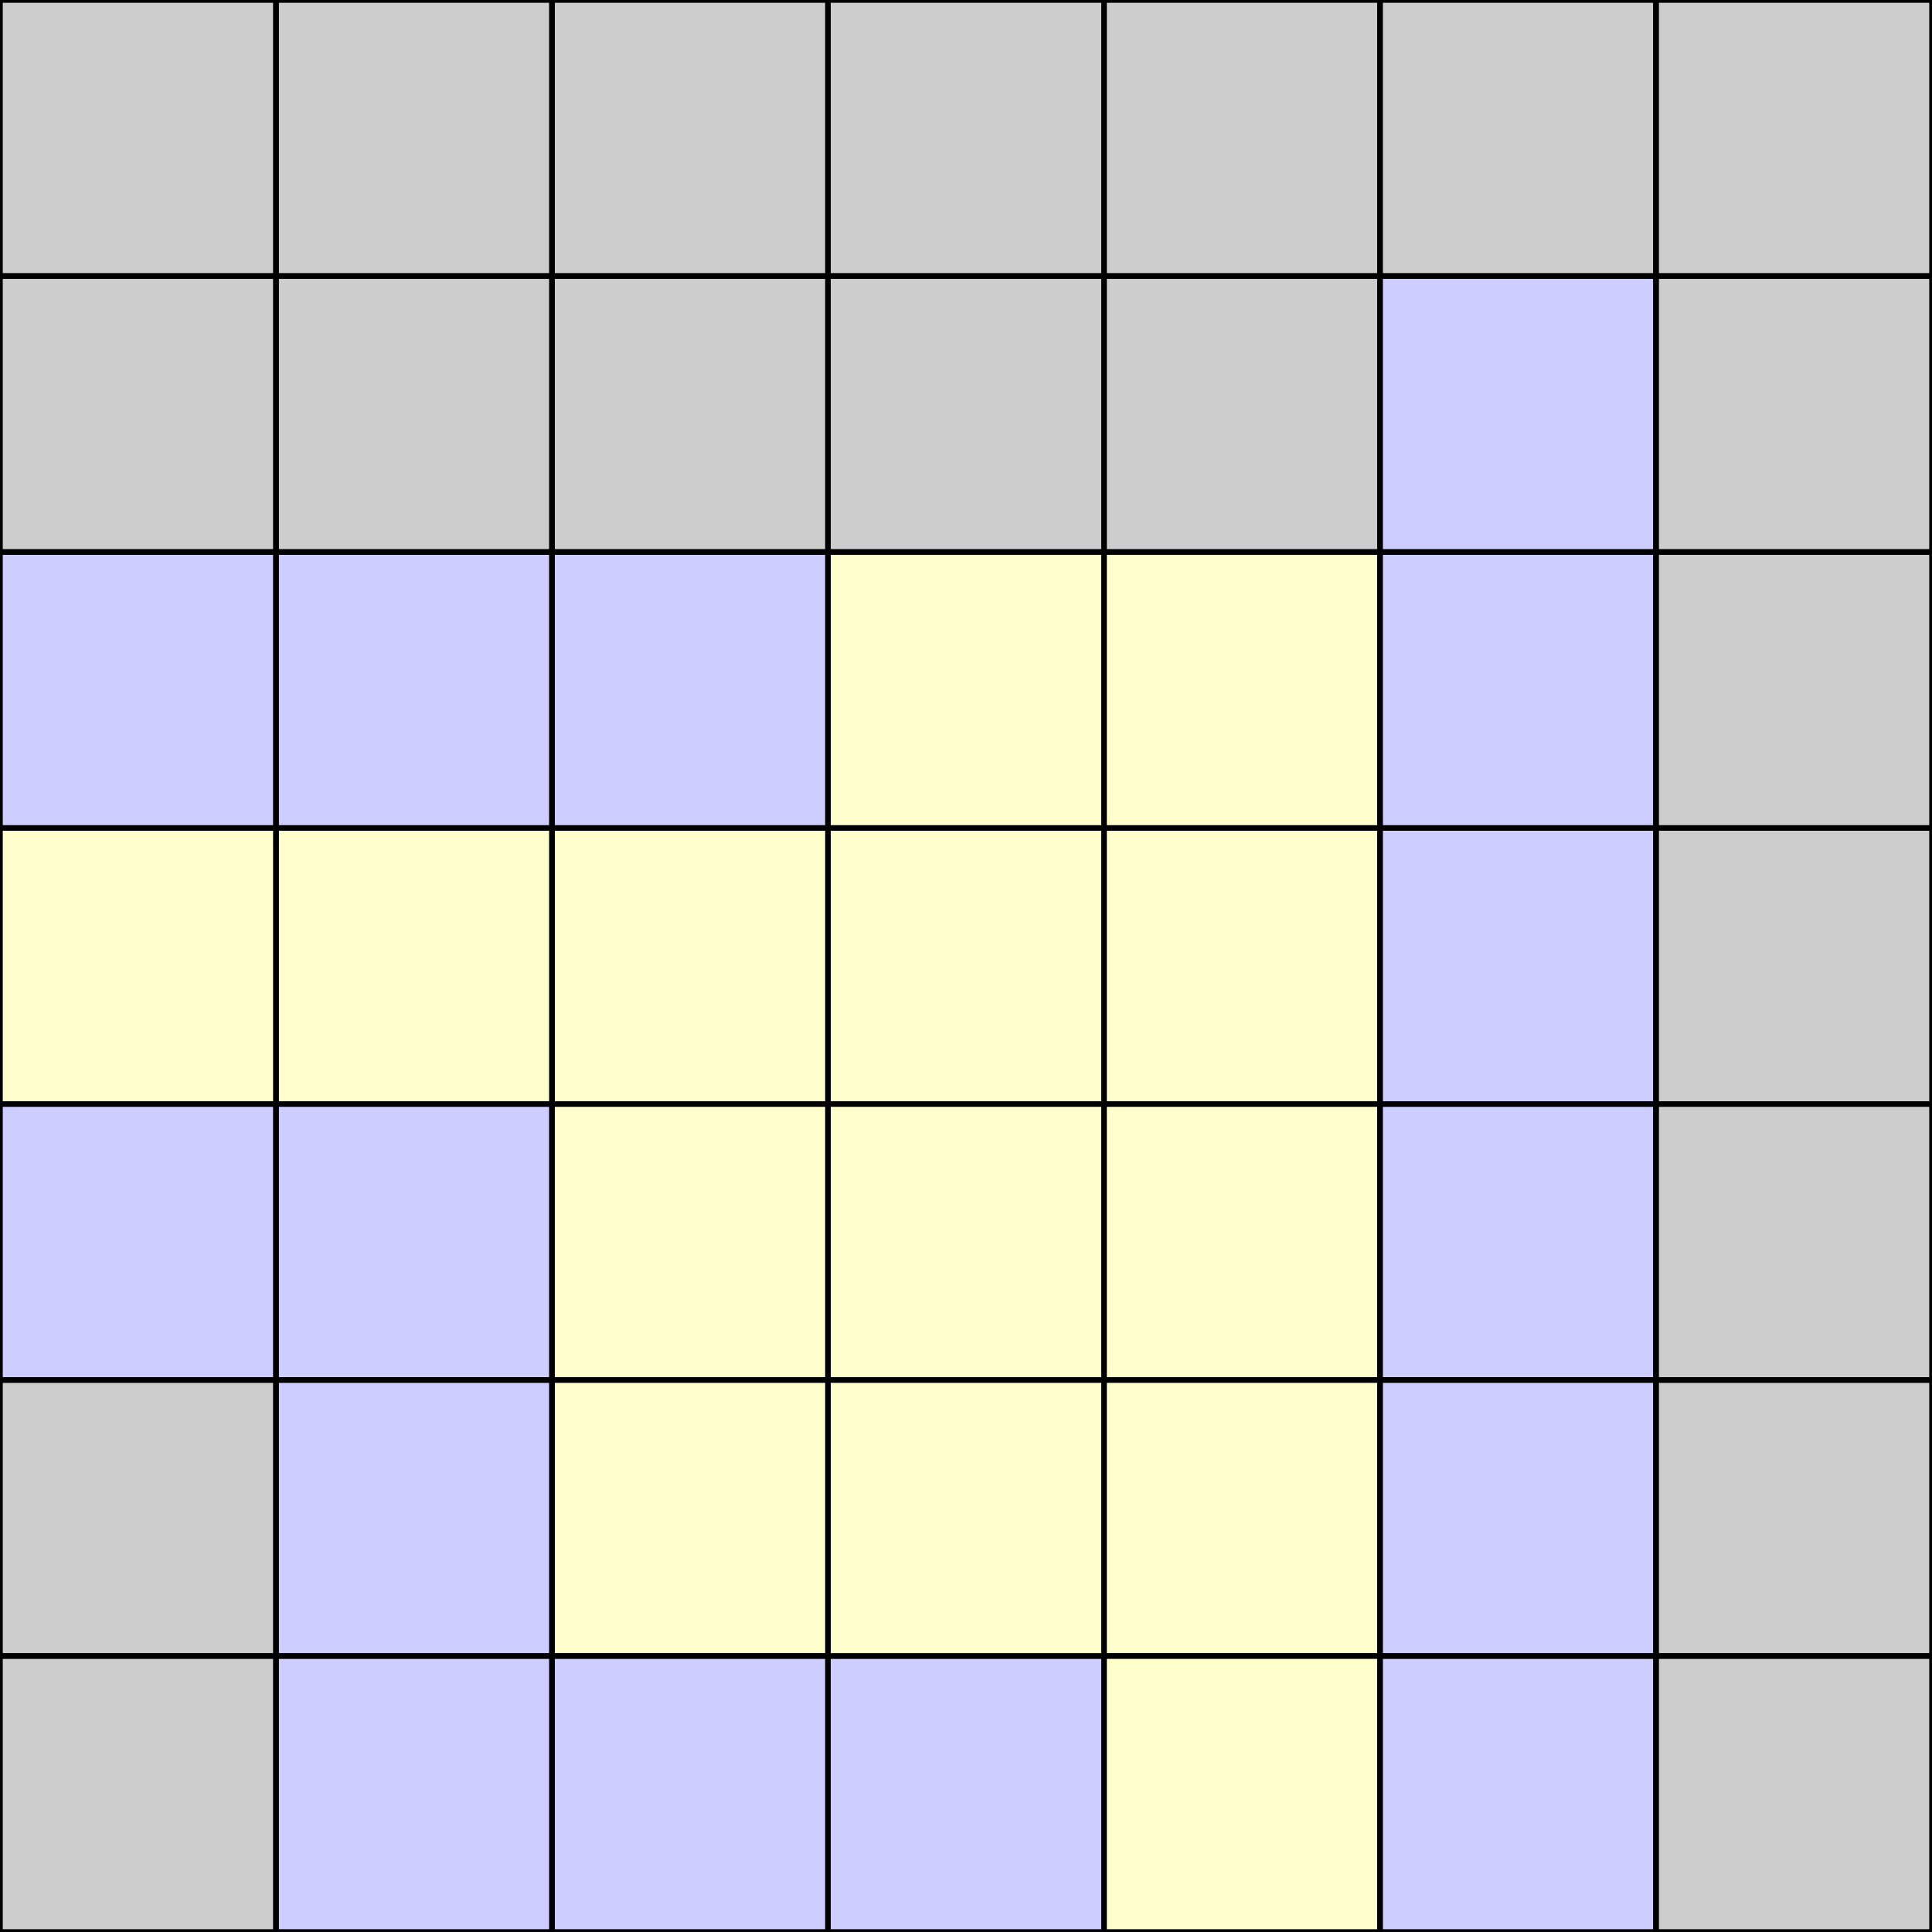
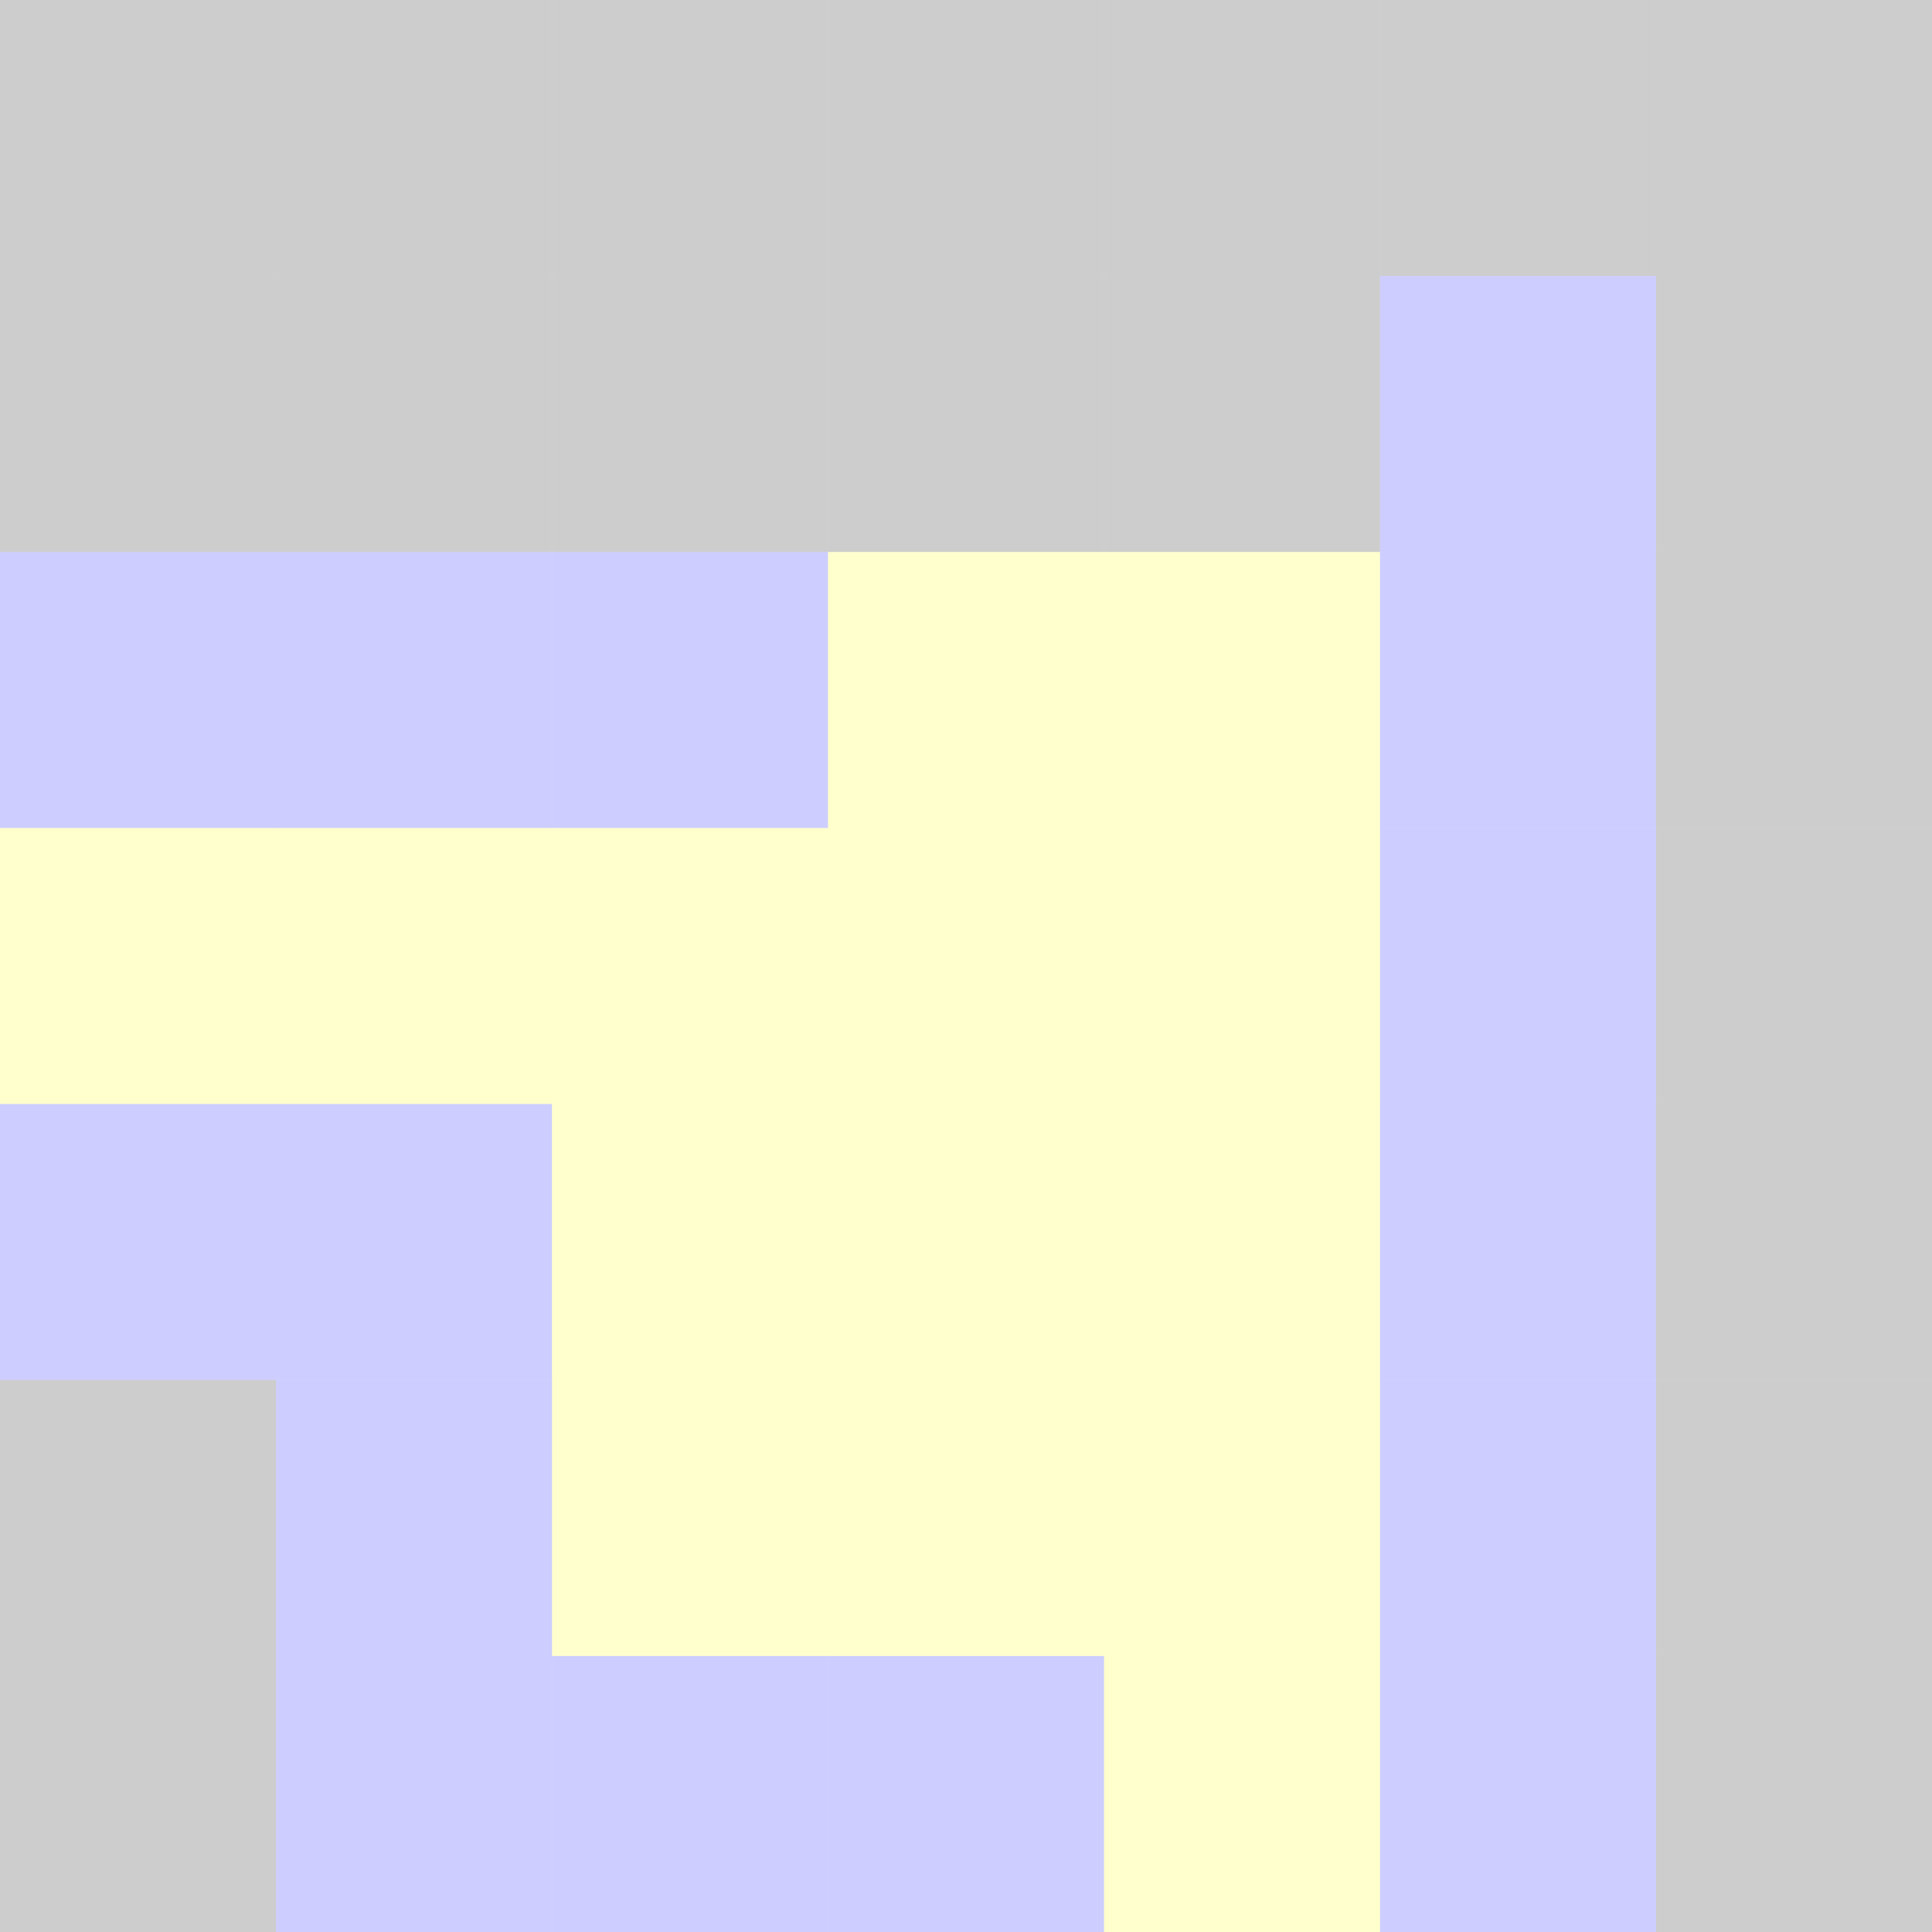
<svg xmlns="http://www.w3.org/2000/svg" width="7" height="7" viewBox="0 0 7 7" id="svg2" version="1.1">
  <defs id="defs4" />
  <g id="layer1" transform="translate(0,-1045.362)">
-     <rect style="opacity:1;fill:#000000;fill-opacity:0.196;fill-rule:evenodd;stroke:#000000;stroke-width:0.02;stroke-linecap:round;stroke-linejoin:round;stroke-miterlimit:4;stroke-dasharray:none;stroke-dashoffset:0;stroke-opacity:1" id="rect4313" width="1" height="1" x="0" y="1045.362" />
-     <rect style="opacity:1;fill:#000000;fill-opacity:0.196;fill-rule:evenodd;stroke:#000000;stroke-width:0.02;stroke-linecap:round;stroke-linejoin:round;stroke-miterlimit:4;stroke-dasharray:none;stroke-dashoffset:0;stroke-opacity:1" id="rect4313-2" width="1" height="1" x="1" y="1045.362" />
-     <rect style="opacity:1;fill:#000000;fill-opacity:0.196;fill-rule:evenodd;stroke:#000000;stroke-width:0.02;stroke-linecap:round;stroke-linejoin:round;stroke-miterlimit:4;stroke-dasharray:none;stroke-dashoffset:0;stroke-opacity:1" id="rect4313-9" width="1" height="1" x="2" y="1045.362" />
-     <rect style="opacity:1;fill:#000000;fill-opacity:0.196;fill-rule:evenodd;stroke:#000000;stroke-width:0.02;stroke-linecap:round;stroke-linejoin:round;stroke-miterlimit:4;stroke-dasharray:none;stroke-dashoffset:0;stroke-opacity:1" id="rect4313-5" width="1" height="1" x="3" y="1045.362" />
-     <rect style="opacity:1;fill:#000000;fill-opacity:0.196;fill-rule:evenodd;stroke:#000000;stroke-width:0.02;stroke-linecap:round;stroke-linejoin:round;stroke-miterlimit:4;stroke-dasharray:none;stroke-dashoffset:0;stroke-opacity:1" id="rect4313-1" width="1" height="1" x="4" y="1045.362" />
-     <rect style="opacity:1;fill:#000000;fill-opacity:0.196;fill-rule:evenodd;stroke:#000000;stroke-width:0.02;stroke-linecap:round;stroke-linejoin:round;stroke-miterlimit:4;stroke-dasharray:none;stroke-dashoffset:0;stroke-opacity:1" id="rect4313-4" width="1" height="1" x="5" y="1045.362" />
-     <rect style="opacity:1;fill:#000000;fill-opacity:0.196;fill-rule:evenodd;stroke:#000000;stroke-width:0.02;stroke-linecap:round;stroke-linejoin:round;stroke-miterlimit:4;stroke-dasharray:none;stroke-dashoffset:0;stroke-opacity:1" id="rect4313-6" width="1" height="1" x="6" y="1045.362" />
-     <rect style="opacity:1;fill:#000000;fill-opacity:0.196;fill-rule:evenodd;stroke:#000000;stroke-width:0.02;stroke-linecap:round;stroke-linejoin:round;stroke-miterlimit:4;stroke-dasharray:none;stroke-dashoffset:0;stroke-opacity:1" id="rect4313-0" width="1" height="1" x="6" y="1046.362" />
-     <rect style="fill:#0000ff;fill-opacity:0.196;fill-rule:evenodd;stroke:#000000;stroke-width:0.02;stroke-linecap:round;stroke-linejoin:round;stroke-miterlimit:4;stroke-opacity:1;stroke-dasharray:none;stroke-dashoffset:0" id="rect4313-24" width="1" height="1" x="5" y="-1047.362" transform="scale(1,-1)" />
-     <rect style="opacity:1;fill:#000000;fill-opacity:0.196;fill-rule:evenodd;stroke:#000000;stroke-width:0.02;stroke-linecap:round;stroke-linejoin:round;stroke-miterlimit:4;stroke-dasharray:none;stroke-dashoffset:0;stroke-opacity:1" id="rect4313-64" width="1" height="1" x="4" y="1046.362" />
-     <rect style="opacity:1;fill:#000000;fill-opacity:0.196;fill-rule:evenodd;stroke:#000000;stroke-width:0.02;stroke-linecap:round;stroke-linejoin:round;stroke-miterlimit:4;stroke-dasharray:none;stroke-dashoffset:0;stroke-opacity:1" id="rect4313-68" width="1" height="1" x="3" y="1046.362" />
-     <rect style="opacity:1;fill:#000000;fill-opacity:0.196;fill-rule:evenodd;stroke:#000000;stroke-width:0.02;stroke-linecap:round;stroke-linejoin:round;stroke-miterlimit:4;stroke-dasharray:none;stroke-dashoffset:0;stroke-opacity:1" id="rect4313-3" width="1" height="1" x="2" y="1046.362" />
-     <rect style="opacity:1;fill:#000000;fill-opacity:0.196;fill-rule:evenodd;stroke:#000000;stroke-width:0.02;stroke-linecap:round;stroke-linejoin:round;stroke-miterlimit:4;stroke-dasharray:none;stroke-dashoffset:0;stroke-opacity:1" id="rect4313-11" width="1" height="1" x="1" y="1046.362" />
-     <rect style="opacity:1;fill:#000000;fill-opacity:0.196;fill-rule:evenodd;stroke:#000000;stroke-width:0.02;stroke-linecap:round;stroke-linejoin:round;stroke-miterlimit:4;stroke-dasharray:none;stroke-dashoffset:0;stroke-opacity:1" id="rect4313-40" width="1" height="1" x="3.7252904e-010" y="1046.362" />
-     <rect style="opacity:1;fill:#0000ff;fill-opacity:0.196;fill-rule:evenodd;stroke:#000000;stroke-width:0.02;stroke-linecap:round;stroke-linejoin:round;stroke-miterlimit:4;stroke-dasharray:none;stroke-dashoffset:0;stroke-opacity:1" id="rect4313-8" width="1" height="1" x="3.7252904e-010" y="1047.362" />
-     <rect style="opacity:1;fill:#0000ff;fill-opacity:0.196;fill-rule:evenodd;stroke:#000000;stroke-width:0.02;stroke-linecap:round;stroke-linejoin:round;stroke-miterlimit:4;stroke-dasharray:none;stroke-dashoffset:0;stroke-opacity:1" id="rect4313-7" width="1" height="1" x="1" y="1047.362" />
-     <rect style="opacity:1;fill:#0000ff;fill-opacity:0.196;fill-rule:evenodd;stroke:#000000;stroke-width:0.02;stroke-linecap:round;stroke-linejoin:round;stroke-miterlimit:4;stroke-dasharray:none;stroke-dashoffset:0;stroke-opacity:1" id="rect4313-406" width="1" height="1" x="2" y="1047.362" />
-     <rect style="opacity:1;fill:#ffff00;fill-opacity:0.196;fill-rule:evenodd;stroke:#000000;stroke-width:0.02;stroke-linecap:round;stroke-linejoin:round;stroke-miterlimit:4;stroke-dasharray:none;stroke-dashoffset:0;stroke-opacity:1" id="rect4313-82" width="1" height="1" x="3" y="1047.362" />
-     <rect style="opacity:1;fill:#ffff00;fill-opacity:0.196;fill-rule:evenodd;stroke:#000000;stroke-width:0.02;stroke-linecap:round;stroke-linejoin:round;stroke-miterlimit:4;stroke-dasharray:none;stroke-dashoffset:0;stroke-opacity:1" id="rect4313-35" width="1" height="1" x="4" y="1047.362" />
-     <rect style="opacity:1;fill:#0000ff;fill-opacity:0.196;fill-rule:evenodd;stroke:#000000;stroke-width:0.02;stroke-linecap:round;stroke-linejoin:round;stroke-miterlimit:4;stroke-dasharray:none;stroke-dashoffset:0;stroke-opacity:1" id="rect4313-67" width="1" height="1" x="5" y="1047.362" />
-     <rect style="opacity:1;fill:#000000;fill-opacity:0.196;fill-rule:evenodd;stroke:#000000;stroke-width:0.02;stroke-linecap:round;stroke-linejoin:round;stroke-miterlimit:4;stroke-dasharray:none;stroke-dashoffset:0;stroke-opacity:1" id="rect4313-44" width="1" height="1" x="6" y="1047.362" />
-     <rect style="opacity:1;fill:#000000;fill-opacity:0.196;fill-rule:evenodd;stroke:#000000;stroke-width:0.02;stroke-linecap:round;stroke-linejoin:round;stroke-miterlimit:4;stroke-dasharray:none;stroke-dashoffset:0;stroke-opacity:1" id="rect4313-01" width="1" height="1" x="6" y="1048.362" />
-     <rect style="opacity:1;fill:#0000ff;fill-opacity:0.196;fill-rule:evenodd;stroke:#000000;stroke-width:0.02;stroke-linecap:round;stroke-linejoin:round;stroke-miterlimit:4;stroke-dasharray:none;stroke-dashoffset:0;stroke-opacity:1" id="rect4313-86" width="1" height="1" x="5" y="1048.362" />
-     <rect style="opacity:1;fill:#ffff00;fill-opacity:0.196;fill-rule:evenodd;stroke:#000000;stroke-width:0.02;stroke-linecap:round;stroke-linejoin:round;stroke-miterlimit:4;stroke-dasharray:none;stroke-dashoffset:0;stroke-opacity:1" id="rect4313-358" width="1" height="1" x="4" y="1048.362" />
-     <rect style="opacity:1;fill:#ffff00;fill-opacity:0.196;fill-rule:evenodd;stroke:#000000;stroke-width:0.02;stroke-linecap:round;stroke-linejoin:round;stroke-miterlimit:4;stroke-dasharray:none;stroke-dashoffset:0;stroke-opacity:1" id="rect4313-72" width="1" height="1" x="3" y="1048.362" />
-     <rect style="opacity:1;fill:#ffff00;fill-opacity:0.196;fill-rule:evenodd;stroke:#000000;stroke-width:0.02;stroke-linecap:round;stroke-linejoin:round;stroke-miterlimit:4;stroke-dasharray:none;stroke-dashoffset:0;stroke-opacity:1" id="rect4313-85" width="1" height="1" x="2" y="1048.362" />
-     <rect style="opacity:1;fill:#ffff00;fill-opacity:0.196;fill-rule:evenodd;stroke:#000000;stroke-width:0.02;stroke-linecap:round;stroke-linejoin:round;stroke-miterlimit:4;stroke-dasharray:none;stroke-dashoffset:0;stroke-opacity:1" id="rect4313-49" width="1" height="1" x="1" y="1048.362" />
-     <rect style="opacity:1;fill:#ffff00;fill-opacity:0.196;fill-rule:evenodd;stroke:#000000;stroke-width:0.02;stroke-linecap:round;stroke-linejoin:round;stroke-miterlimit:4;stroke-dasharray:none;stroke-dashoffset:0;stroke-opacity:1" id="rect4313-39" width="1" height="1" x="3.7252904e-010" y="1048.362" />
-     <rect style="opacity:1;fill:#0000ff;fill-opacity:0.196;fill-rule:evenodd;stroke:#000000;stroke-width:0.02;stroke-linecap:round;stroke-linejoin:round;stroke-miterlimit:4;stroke-dasharray:none;stroke-dashoffset:0;stroke-opacity:1" id="rect4313-32" width="1" height="1" x="3.7252904e-010" y="1049.362" />
-     <rect style="opacity:1;fill:#0000ff;fill-opacity:0.196;fill-rule:evenodd;stroke:#000000;stroke-width:0.02;stroke-linecap:round;stroke-linejoin:round;stroke-miterlimit:4;stroke-dasharray:none;stroke-dashoffset:0;stroke-opacity:1" id="rect4313-13" width="1" height="1" x="1" y="1049.362" />
-     <rect style="opacity:1;fill:#ffff00;fill-opacity:0.196;fill-rule:evenodd;stroke:#000000;stroke-width:0.02;stroke-linecap:round;stroke-linejoin:round;stroke-miterlimit:4;stroke-dasharray:none;stroke-dashoffset:0;stroke-opacity:1" id="rect4313-52" width="1" height="1" x="2" y="1049.362" />
-     <rect style="opacity:1;fill:#ffff00;fill-opacity:0.196;fill-rule:evenodd;stroke:#000000;stroke-width:0.02;stroke-linecap:round;stroke-linejoin:round;stroke-miterlimit:4;stroke-dasharray:none;stroke-dashoffset:0;stroke-opacity:1" id="rect4313-73" width="1" height="1" x="3" y="1049.362" />
-     <rect style="opacity:1;fill:#ffff00;fill-opacity:0.196;fill-rule:evenodd;stroke:#000000;stroke-width:0.02;stroke-linecap:round;stroke-linejoin:round;stroke-miterlimit:4;stroke-dasharray:none;stroke-dashoffset:0;stroke-opacity:1" id="rect4313-41" width="1" height="1" x="4" y="1049.362" />
-     <rect style="opacity:1;fill:#0000ff;fill-opacity:0.196;fill-rule:evenodd;stroke:#000000;stroke-width:0.02;stroke-linecap:round;stroke-linejoin:round;stroke-miterlimit:4;stroke-dasharray:none;stroke-dashoffset:0;stroke-opacity:1" id="rect4313-96" width="1" height="1" x="5" y="1049.362" />
-     <rect style="opacity:1;fill:#000000;fill-opacity:0.196;fill-rule:evenodd;stroke:#000000;stroke-width:0.02;stroke-linecap:round;stroke-linejoin:round;stroke-miterlimit:4;stroke-dasharray:none;stroke-dashoffset:0;stroke-opacity:1" id="rect4313-19" width="1" height="1" x="6" y="1049.362" />
-     <rect style="opacity:1;fill:#000000;fill-opacity:0.196;fill-rule:evenodd;stroke:#000000;stroke-width:0.02;stroke-linecap:round;stroke-linejoin:round;stroke-miterlimit:4;stroke-dasharray:none;stroke-dashoffset:0;stroke-opacity:1" id="rect4313-119" width="1" height="1" x="6" y="1050.362" />
-     <rect style="opacity:1;fill:#000000;fill-opacity:0.196;fill-rule:evenodd;stroke:#000000;stroke-width:0.02;stroke-linecap:round;stroke-linejoin:round;stroke-miterlimit:4;stroke-dasharray:none;stroke-dashoffset:0;stroke-opacity:1" id="rect4313-323" width="1" height="1" x="6" y="1051.362" />
-     <rect style="opacity:1;fill:#0000ff;fill-opacity:0.196;fill-rule:evenodd;stroke:#000000;stroke-width:0.02;stroke-linecap:round;stroke-linejoin:round;stroke-miterlimit:4;stroke-dasharray:none;stroke-dashoffset:0;stroke-opacity:1" id="rect4313-76" width="1" height="1" x="5" y="1051.362" />
-     <rect style="opacity:1;fill:#0000ff;fill-opacity:0.196;fill-rule:evenodd;stroke:#000000;stroke-width:0.02;stroke-linecap:round;stroke-linejoin:round;stroke-miterlimit:4;stroke-dasharray:none;stroke-dashoffset:0;stroke-opacity:1" id="rect4313-46" width="1" height="1" x="5" y="1050.362" />
-     <rect style="opacity:1;fill:#ffff00;fill-opacity:0.196;fill-rule:evenodd;stroke:#000000;stroke-width:0.02;stroke-linecap:round;stroke-linejoin:round;stroke-miterlimit:4;stroke-dasharray:none;stroke-dashoffset:0;stroke-opacity:1" id="rect4313-964" width="1" height="1" x="4" y="1050.362" />
-     <rect style="opacity:1;fill:#ffff00;fill-opacity:0.196;fill-rule:evenodd;stroke:#000000;stroke-width:0.02;stroke-linecap:round;stroke-linejoin:round;stroke-miterlimit:4;stroke-dasharray:none;stroke-dashoffset:0;stroke-opacity:1" id="rect4313-62" width="1" height="1" x="4" y="1051.362" />
-     <rect style="opacity:1;fill:#0000ff;fill-opacity:0.196;fill-rule:evenodd;stroke:#000000;stroke-width:0.02;stroke-linecap:round;stroke-linejoin:round;stroke-miterlimit:4;stroke-dasharray:none;stroke-dashoffset:0;stroke-opacity:1" id="rect4313-90" width="1" height="1" x="3" y="1051.362" />
-     <rect style="opacity:1;fill:#ffff00;fill-opacity:0.196;fill-rule:evenodd;stroke:#000000;stroke-width:0.02;stroke-linecap:round;stroke-linejoin:round;stroke-miterlimit:4;stroke-dasharray:none;stroke-dashoffset:0;stroke-opacity:1" id="rect4313-78" width="1" height="1" x="3" y="1050.362" />
-     <rect style="opacity:1;fill:#ffff00;fill-opacity:0.196;fill-rule:evenodd;stroke:#000000;stroke-width:0.02;stroke-linecap:round;stroke-linejoin:round;stroke-miterlimit:4;stroke-dasharray:none;stroke-dashoffset:0;stroke-opacity:1" id="rect4313-396" width="1" height="1" x="2" y="1050.362" />
-     <rect style="opacity:1;fill:#0000ff;fill-opacity:0.196;fill-rule:evenodd;stroke:#000000;stroke-width:0.02;stroke-linecap:round;stroke-linejoin:round;stroke-miterlimit:4;stroke-dasharray:none;stroke-dashoffset:0;stroke-opacity:1" id="rect4313-010" width="1" height="1" x="2" y="1051.362" />
-     <rect style="opacity:1;fill:#0000ff;fill-opacity:0.196;fill-rule:evenodd;stroke:#000000;stroke-width:0.02;stroke-linecap:round;stroke-linejoin:round;stroke-miterlimit:4;stroke-dasharray:none;stroke-dashoffset:0;stroke-opacity:1" id="rect4313-785" width="1" height="1" x="1" y="1051.362" />
-     <rect style="opacity:1;fill:#0000ff;fill-opacity:0.196;fill-rule:evenodd;stroke:#000000;stroke-width:0.02;stroke-linecap:round;stroke-linejoin:round;stroke-miterlimit:4;stroke-dasharray:none;stroke-dashoffset:0;stroke-opacity:1" id="rect4313-33" width="1" height="1" x="1" y="1050.362" />
-     <rect style="opacity:1;fill:#000000;fill-opacity:0.196;fill-rule:evenodd;stroke:#000000;stroke-width:0.02;stroke-linecap:round;stroke-linejoin:round;stroke-miterlimit:4;stroke-dasharray:none;stroke-dashoffset:0;stroke-opacity:1" id="rect4313-20" width="1" height="1" x="3.7252904e-010" y="1050.362" />
-     <rect style="opacity:1;fill:#000000;fill-opacity:0.196;fill-rule:evenodd;stroke:#000000;stroke-width:0.02;stroke-linecap:round;stroke-linejoin:round;stroke-miterlimit:4;stroke-dasharray:none;stroke-dashoffset:0;stroke-opacity:1" id="rect4313-55" width="1" height="1" x="3.7252904e-010" y="1051.362" />
+     <rect style="opacity:1;fill:#000000;fill-opacity:0.196;fill-rule:evenodd;stroke:none;stroke-width:0.02;stroke-linecap:round;stroke-linejoin:round;stroke-miterlimit:4;stroke-dasharray:none;stroke-dashoffset:0;stroke-opacity:1" id="rect4313" width="1" height="1" x="0" y="1045.362" />
+     <rect style="opacity:1;fill:#000000;fill-opacity:0.196;fill-rule:evenodd;stroke:none;stroke-width:0.02;stroke-linecap:round;stroke-linejoin:round;stroke-miterlimit:4;stroke-dasharray:none;stroke-dashoffset:0;stroke-opacity:1" id="rect4313-2" width="1" height="1" x="1" y="1045.362" />
+     <rect style="opacity:1;fill:#000000;fill-opacity:0.196;fill-rule:evenodd;stroke:none;stroke-width:0.02;stroke-linecap:round;stroke-linejoin:round;stroke-miterlimit:4;stroke-dasharray:none;stroke-dashoffset:0;stroke-opacity:1" id="rect4313-9" width="1" height="1" x="2" y="1045.362" />
+     <rect style="opacity:1;fill:#000000;fill-opacity:0.196;fill-rule:evenodd;stroke:none;stroke-width:0.02;stroke-linecap:round;stroke-linejoin:round;stroke-miterlimit:4;stroke-dasharray:none;stroke-dashoffset:0;stroke-opacity:1" id="rect4313-5" width="1" height="1" x="3" y="1045.362" />
+     <rect style="opacity:1;fill:#000000;fill-opacity:0.196;fill-rule:evenodd;stroke:none;stroke-width:0.02;stroke-linecap:round;stroke-linejoin:round;stroke-miterlimit:4;stroke-dasharray:none;stroke-dashoffset:0;stroke-opacity:1" id="rect4313-1" width="1" height="1" x="4" y="1045.362" />
+     <rect style="opacity:1;fill:#000000;fill-opacity:0.196;fill-rule:evenodd;stroke:none;stroke-width:0.02;stroke-linecap:round;stroke-linejoin:round;stroke-miterlimit:4;stroke-dasharray:none;stroke-dashoffset:0;stroke-opacity:1" id="rect4313-4" width="1" height="1" x="5" y="1045.362" />
+     <rect style="opacity:1;fill:#000000;fill-opacity:0.196;fill-rule:evenodd;stroke:none;stroke-width:0.02;stroke-linecap:round;stroke-linejoin:round;stroke-miterlimit:4;stroke-dasharray:none;stroke-dashoffset:0;stroke-opacity:1" id="rect4313-6" width="1" height="1" x="6" y="1045.362" />
+     <rect style="opacity:1;fill:#000000;fill-opacity:0.196;fill-rule:evenodd;stroke:none;stroke-width:0.02;stroke-linecap:round;stroke-linejoin:round;stroke-miterlimit:4;stroke-dasharray:none;stroke-dashoffset:0;stroke-opacity:1" id="rect4313-0" width="1" height="1" x="6" y="1046.362" />
+     <rect style="fill:#0000ff;fill-opacity:0.196;fill-rule:evenodd;stroke:none;stroke-width:0.02;stroke-linecap:round;stroke-linejoin:round;stroke-miterlimit:4;stroke-opacity:1;stroke-dasharray:none;stroke-dashoffset:0" id="rect4313-24" width="1" height="1" x="5" y="-1047.362" transform="scale(1,-1)" />
+     <rect style="opacity:1;fill:#000000;fill-opacity:0.196;fill-rule:evenodd;stroke:none;stroke-width:0.02;stroke-linecap:round;stroke-linejoin:round;stroke-miterlimit:4;stroke-dasharray:none;stroke-dashoffset:0;stroke-opacity:1" id="rect4313-64" width="1" height="1" x="4" y="1046.362" />
+     <rect style="opacity:1;fill:#000000;fill-opacity:0.196;fill-rule:evenodd;stroke:none;stroke-width:0.02;stroke-linecap:round;stroke-linejoin:round;stroke-miterlimit:4;stroke-dasharray:none;stroke-dashoffset:0;stroke-opacity:1" id="rect4313-68" width="1" height="1" x="3" y="1046.362" />
+     <rect style="opacity:1;fill:#000000;fill-opacity:0.196;fill-rule:evenodd;stroke:none;stroke-width:0.02;stroke-linecap:round;stroke-linejoin:round;stroke-miterlimit:4;stroke-dasharray:none;stroke-dashoffset:0;stroke-opacity:1" id="rect4313-3" width="1" height="1" x="2" y="1046.362" />
+     <rect style="opacity:1;fill:#000000;fill-opacity:0.196;fill-rule:evenodd;stroke:none;stroke-width:0.02;stroke-linecap:round;stroke-linejoin:round;stroke-miterlimit:4;stroke-dasharray:none;stroke-dashoffset:0;stroke-opacity:1" id="rect4313-11" width="1" height="1" x="1" y="1046.362" />
+     <rect style="opacity:1;fill:#000000;fill-opacity:0.196;fill-rule:evenodd;stroke:none;stroke-width:0.02;stroke-linecap:round;stroke-linejoin:round;stroke-miterlimit:4;stroke-dasharray:none;stroke-dashoffset:0;stroke-opacity:1" id="rect4313-40" width="1" height="1" x="3.7252904e-010" y="1046.362" />
+     <rect style="opacity:1;fill:#0000ff;fill-opacity:0.196;fill-rule:evenodd;stroke:none;stroke-width:0.02;stroke-linecap:round;stroke-linejoin:round;stroke-miterlimit:4;stroke-dasharray:none;stroke-dashoffset:0;stroke-opacity:1" id="rect4313-8" width="1" height="1" x="3.7252904e-010" y="1047.362" />
+     <rect style="opacity:1;fill:#0000ff;fill-opacity:0.196;fill-rule:evenodd;stroke:none;stroke-width:0.02;stroke-linecap:round;stroke-linejoin:round;stroke-miterlimit:4;stroke-dasharray:none;stroke-dashoffset:0;stroke-opacity:1" id="rect4313-7" width="1" height="1" x="1" y="1047.362" />
+     <rect style="opacity:1;fill:#0000ff;fill-opacity:0.196;fill-rule:evenodd;stroke:none;stroke-width:0.02;stroke-linecap:round;stroke-linejoin:round;stroke-miterlimit:4;stroke-dasharray:none;stroke-dashoffset:0;stroke-opacity:1" id="rect4313-406" width="1" height="1" x="2" y="1047.362" />
+     <rect style="opacity:1;fill:#ffff00;fill-opacity:0.196;fill-rule:evenodd;stroke:none;stroke-width:0.02;stroke-linecap:round;stroke-linejoin:round;stroke-miterlimit:4;stroke-dasharray:none;stroke-dashoffset:0;stroke-opacity:1" id="rect4313-82" width="1" height="1" x="3" y="1047.362" />
+     <rect style="opacity:1;fill:#ffff00;fill-opacity:0.196;fill-rule:evenodd;stroke:none;stroke-width:0.02;stroke-linecap:round;stroke-linejoin:round;stroke-miterlimit:4;stroke-dasharray:none;stroke-dashoffset:0;stroke-opacity:1" id="rect4313-35" width="1" height="1" x="4" y="1047.362" />
+     <rect style="opacity:1;fill:#0000ff;fill-opacity:0.196;fill-rule:evenodd;stroke:none;stroke-width:0.02;stroke-linecap:round;stroke-linejoin:round;stroke-miterlimit:4;stroke-dasharray:none;stroke-dashoffset:0;stroke-opacity:1" id="rect4313-67" width="1" height="1" x="5" y="1047.362" />
+     <rect style="opacity:1;fill:#000000;fill-opacity:0.196;fill-rule:evenodd;stroke:none;stroke-width:0.02;stroke-linecap:round;stroke-linejoin:round;stroke-miterlimit:4;stroke-dasharray:none;stroke-dashoffset:0;stroke-opacity:1" id="rect4313-44" width="1" height="1" x="6" y="1047.362" />
+     <rect style="opacity:1;fill:#000000;fill-opacity:0.196;fill-rule:evenodd;stroke:none;stroke-width:0.02;stroke-linecap:round;stroke-linejoin:round;stroke-miterlimit:4;stroke-dasharray:none;stroke-dashoffset:0;stroke-opacity:1" id="rect4313-01" width="1" height="1" x="6" y="1048.362" />
+     <rect style="opacity:1;fill:#0000ff;fill-opacity:0.196;fill-rule:evenodd;stroke:none;stroke-width:0.02;stroke-linecap:round;stroke-linejoin:round;stroke-miterlimit:4;stroke-dasharray:none;stroke-dashoffset:0;stroke-opacity:1" id="rect4313-86" width="1" height="1" x="5" y="1048.362" />
+     <rect style="opacity:1;fill:#ffff00;fill-opacity:0.196;fill-rule:evenodd;stroke:none;stroke-width:0.02;stroke-linecap:round;stroke-linejoin:round;stroke-miterlimit:4;stroke-dasharray:none;stroke-dashoffset:0;stroke-opacity:1" id="rect4313-358" width="1" height="1" x="4" y="1048.362" />
+     <rect style="opacity:1;fill:#ffff00;fill-opacity:0.196;fill-rule:evenodd;stroke:none;stroke-width:0.02;stroke-linecap:round;stroke-linejoin:round;stroke-miterlimit:4;stroke-dasharray:none;stroke-dashoffset:0;stroke-opacity:1" id="rect4313-72" width="1" height="1" x="3" y="1048.362" />
+     <rect style="opacity:1;fill:#ffff00;fill-opacity:0.196;fill-rule:evenodd;stroke:none;stroke-width:0.02;stroke-linecap:round;stroke-linejoin:round;stroke-miterlimit:4;stroke-dasharray:none;stroke-dashoffset:0;stroke-opacity:1" id="rect4313-85" width="1" height="1" x="2" y="1048.362" />
+     <rect style="opacity:1;fill:#ffff00;fill-opacity:0.196;fill-rule:evenodd;stroke:none;stroke-width:0.02;stroke-linecap:round;stroke-linejoin:round;stroke-miterlimit:4;stroke-dasharray:none;stroke-dashoffset:0;stroke-opacity:1" id="rect4313-49" width="1" height="1" x="1" y="1048.362" />
+     <rect style="opacity:1;fill:#ffff00;fill-opacity:0.196;fill-rule:evenodd;stroke:none;stroke-width:0.02;stroke-linecap:round;stroke-linejoin:round;stroke-miterlimit:4;stroke-dasharray:none;stroke-dashoffset:0;stroke-opacity:1" id="rect4313-39" width="1" height="1" x="3.7252904e-010" y="1048.362" />
+     <rect style="opacity:1;fill:#0000ff;fill-opacity:0.196;fill-rule:evenodd;stroke:none;stroke-width:0.02;stroke-linecap:round;stroke-linejoin:round;stroke-miterlimit:4;stroke-dasharray:none;stroke-dashoffset:0;stroke-opacity:1" id="rect4313-32" width="1" height="1" x="3.7252904e-010" y="1049.362" />
+     <rect style="opacity:1;fill:#0000ff;fill-opacity:0.196;fill-rule:evenodd;stroke:none;stroke-width:0.02;stroke-linecap:round;stroke-linejoin:round;stroke-miterlimit:4;stroke-dasharray:none;stroke-dashoffset:0;stroke-opacity:1" id="rect4313-13" width="1" height="1" x="1" y="1049.362" />
+     <rect style="opacity:1;fill:#ffff00;fill-opacity:0.196;fill-rule:evenodd;stroke:none;stroke-width:0.02;stroke-linecap:round;stroke-linejoin:round;stroke-miterlimit:4;stroke-dasharray:none;stroke-dashoffset:0;stroke-opacity:1" id="rect4313-52" width="1" height="1" x="2" y="1049.362" />
+     <rect style="opacity:1;fill:#ffff00;fill-opacity:0.196;fill-rule:evenodd;stroke:none;stroke-width:0.02;stroke-linecap:round;stroke-linejoin:round;stroke-miterlimit:4;stroke-dasharray:none;stroke-dashoffset:0;stroke-opacity:1" id="rect4313-73" width="1" height="1" x="3" y="1049.362" />
+     <rect style="opacity:1;fill:#ffff00;fill-opacity:0.196;fill-rule:evenodd;stroke:none;stroke-width:0.02;stroke-linecap:round;stroke-linejoin:round;stroke-miterlimit:4;stroke-dasharray:none;stroke-dashoffset:0;stroke-opacity:1" id="rect4313-41" width="1" height="1" x="4" y="1049.362" />
+     <rect style="opacity:1;fill:#0000ff;fill-opacity:0.196;fill-rule:evenodd;stroke:none;stroke-width:0.02;stroke-linecap:round;stroke-linejoin:round;stroke-miterlimit:4;stroke-dasharray:none;stroke-dashoffset:0;stroke-opacity:1" id="rect4313-96" width="1" height="1" x="5" y="1049.362" />
+     <rect style="opacity:1;fill:#000000;fill-opacity:0.196;fill-rule:evenodd;stroke:none;stroke-width:0.02;stroke-linecap:round;stroke-linejoin:round;stroke-miterlimit:4;stroke-dasharray:none;stroke-dashoffset:0;stroke-opacity:1" id="rect4313-19" width="1" height="1" x="6" y="1049.362" />
+     <rect style="opacity:1;fill:#000000;fill-opacity:0.196;fill-rule:evenodd;stroke:none;stroke-width:0.02;stroke-linecap:round;stroke-linejoin:round;stroke-miterlimit:4;stroke-dasharray:none;stroke-dashoffset:0;stroke-opacity:1" id="rect4313-119" width="1" height="1" x="6" y="1050.362" />
+     <rect style="opacity:1;fill:#000000;fill-opacity:0.196;fill-rule:evenodd;stroke:none;stroke-width:0.02;stroke-linecap:round;stroke-linejoin:round;stroke-miterlimit:4;stroke-dasharray:none;stroke-dashoffset:0;stroke-opacity:1" id="rect4313-323" width="1" height="1" x="6" y="1051.362" />
+     <rect style="opacity:1;fill:#0000ff;fill-opacity:0.196;fill-rule:evenodd;stroke:none;stroke-width:0.02;stroke-linecap:round;stroke-linejoin:round;stroke-miterlimit:4;stroke-dasharray:none;stroke-dashoffset:0;stroke-opacity:1" id="rect4313-76" width="1" height="1" x="5" y="1051.362" />
+     <rect style="opacity:1;fill:#0000ff;fill-opacity:0.196;fill-rule:evenodd;stroke:none;stroke-width:0.02;stroke-linecap:round;stroke-linejoin:round;stroke-miterlimit:4;stroke-dasharray:none;stroke-dashoffset:0;stroke-opacity:1" id="rect4313-46" width="1" height="1" x="5" y="1050.362" />
+     <rect style="opacity:1;fill:#ffff00;fill-opacity:0.196;fill-rule:evenodd;stroke:none;stroke-width:0.02;stroke-linecap:round;stroke-linejoin:round;stroke-miterlimit:4;stroke-dasharray:none;stroke-dashoffset:0;stroke-opacity:1" id="rect4313-964" width="1" height="1" x="4" y="1050.362" />
+     <rect style="opacity:1;fill:#ffff00;fill-opacity:0.196;fill-rule:evenodd;stroke:none;stroke-width:0.02;stroke-linecap:round;stroke-linejoin:round;stroke-miterlimit:4;stroke-dasharray:none;stroke-dashoffset:0;stroke-opacity:1" id="rect4313-62" width="1" height="1" x="4" y="1051.362" />
+     <rect style="opacity:1;fill:#0000ff;fill-opacity:0.196;fill-rule:evenodd;stroke:none;stroke-width:0.02;stroke-linecap:round;stroke-linejoin:round;stroke-miterlimit:4;stroke-dasharray:none;stroke-dashoffset:0;stroke-opacity:1" id="rect4313-90" width="1" height="1" x="3" y="1051.362" />
+     <rect style="opacity:1;fill:#ffff00;fill-opacity:0.196;fill-rule:evenodd;stroke:none;stroke-width:0.02;stroke-linecap:round;stroke-linejoin:round;stroke-miterlimit:4;stroke-dasharray:none;stroke-dashoffset:0;stroke-opacity:1" id="rect4313-78" width="1" height="1" x="3" y="1050.362" />
+     <rect style="opacity:1;fill:#ffff00;fill-opacity:0.196;fill-rule:evenodd;stroke:none;stroke-width:0.02;stroke-linecap:round;stroke-linejoin:round;stroke-miterlimit:4;stroke-dasharray:none;stroke-dashoffset:0;stroke-opacity:1" id="rect4313-396" width="1" height="1" x="2" y="1050.362" />
+     <rect style="opacity:1;fill:#0000ff;fill-opacity:0.196;fill-rule:evenodd;stroke:none;stroke-width:0.02;stroke-linecap:round;stroke-linejoin:round;stroke-miterlimit:4;stroke-dasharray:none;stroke-dashoffset:0;stroke-opacity:1" id="rect4313-010" width="1" height="1" x="2" y="1051.362" />
+     <rect style="opacity:1;fill:#0000ff;fill-opacity:0.196;fill-rule:evenodd;stroke:none;stroke-width:0.02;stroke-linecap:round;stroke-linejoin:round;stroke-miterlimit:4;stroke-dasharray:none;stroke-dashoffset:0;stroke-opacity:1" id="rect4313-785" width="1" height="1" x="1" y="1051.362" />
+     <rect style="opacity:1;fill:#0000ff;fill-opacity:0.196;fill-rule:evenodd;stroke:none;stroke-width:0.02;stroke-linecap:round;stroke-linejoin:round;stroke-miterlimit:4;stroke-dasharray:none;stroke-dashoffset:0;stroke-opacity:1" id="rect4313-33" width="1" height="1" x="1" y="1050.362" />
+     <rect style="opacity:1;fill:#000000;fill-opacity:0.196;fill-rule:evenodd;stroke:none;stroke-width:0.02;stroke-linecap:round;stroke-linejoin:round;stroke-miterlimit:4;stroke-dasharray:none;stroke-dashoffset:0;stroke-opacity:1" id="rect4313-20" width="1" height="1" x="3.7252904e-010" y="1050.362" />
+     <rect style="opacity:1;fill:#000000;fill-opacity:0.196;fill-rule:evenodd;stroke:none;stroke-width:0.02;stroke-linecap:round;stroke-linejoin:round;stroke-miterlimit:4;stroke-dasharray:none;stroke-dashoffset:0;stroke-opacity:1" id="rect4313-55" width="1" height="1" x="3.7252904e-010" y="1051.362" />
  </g>
</svg>
